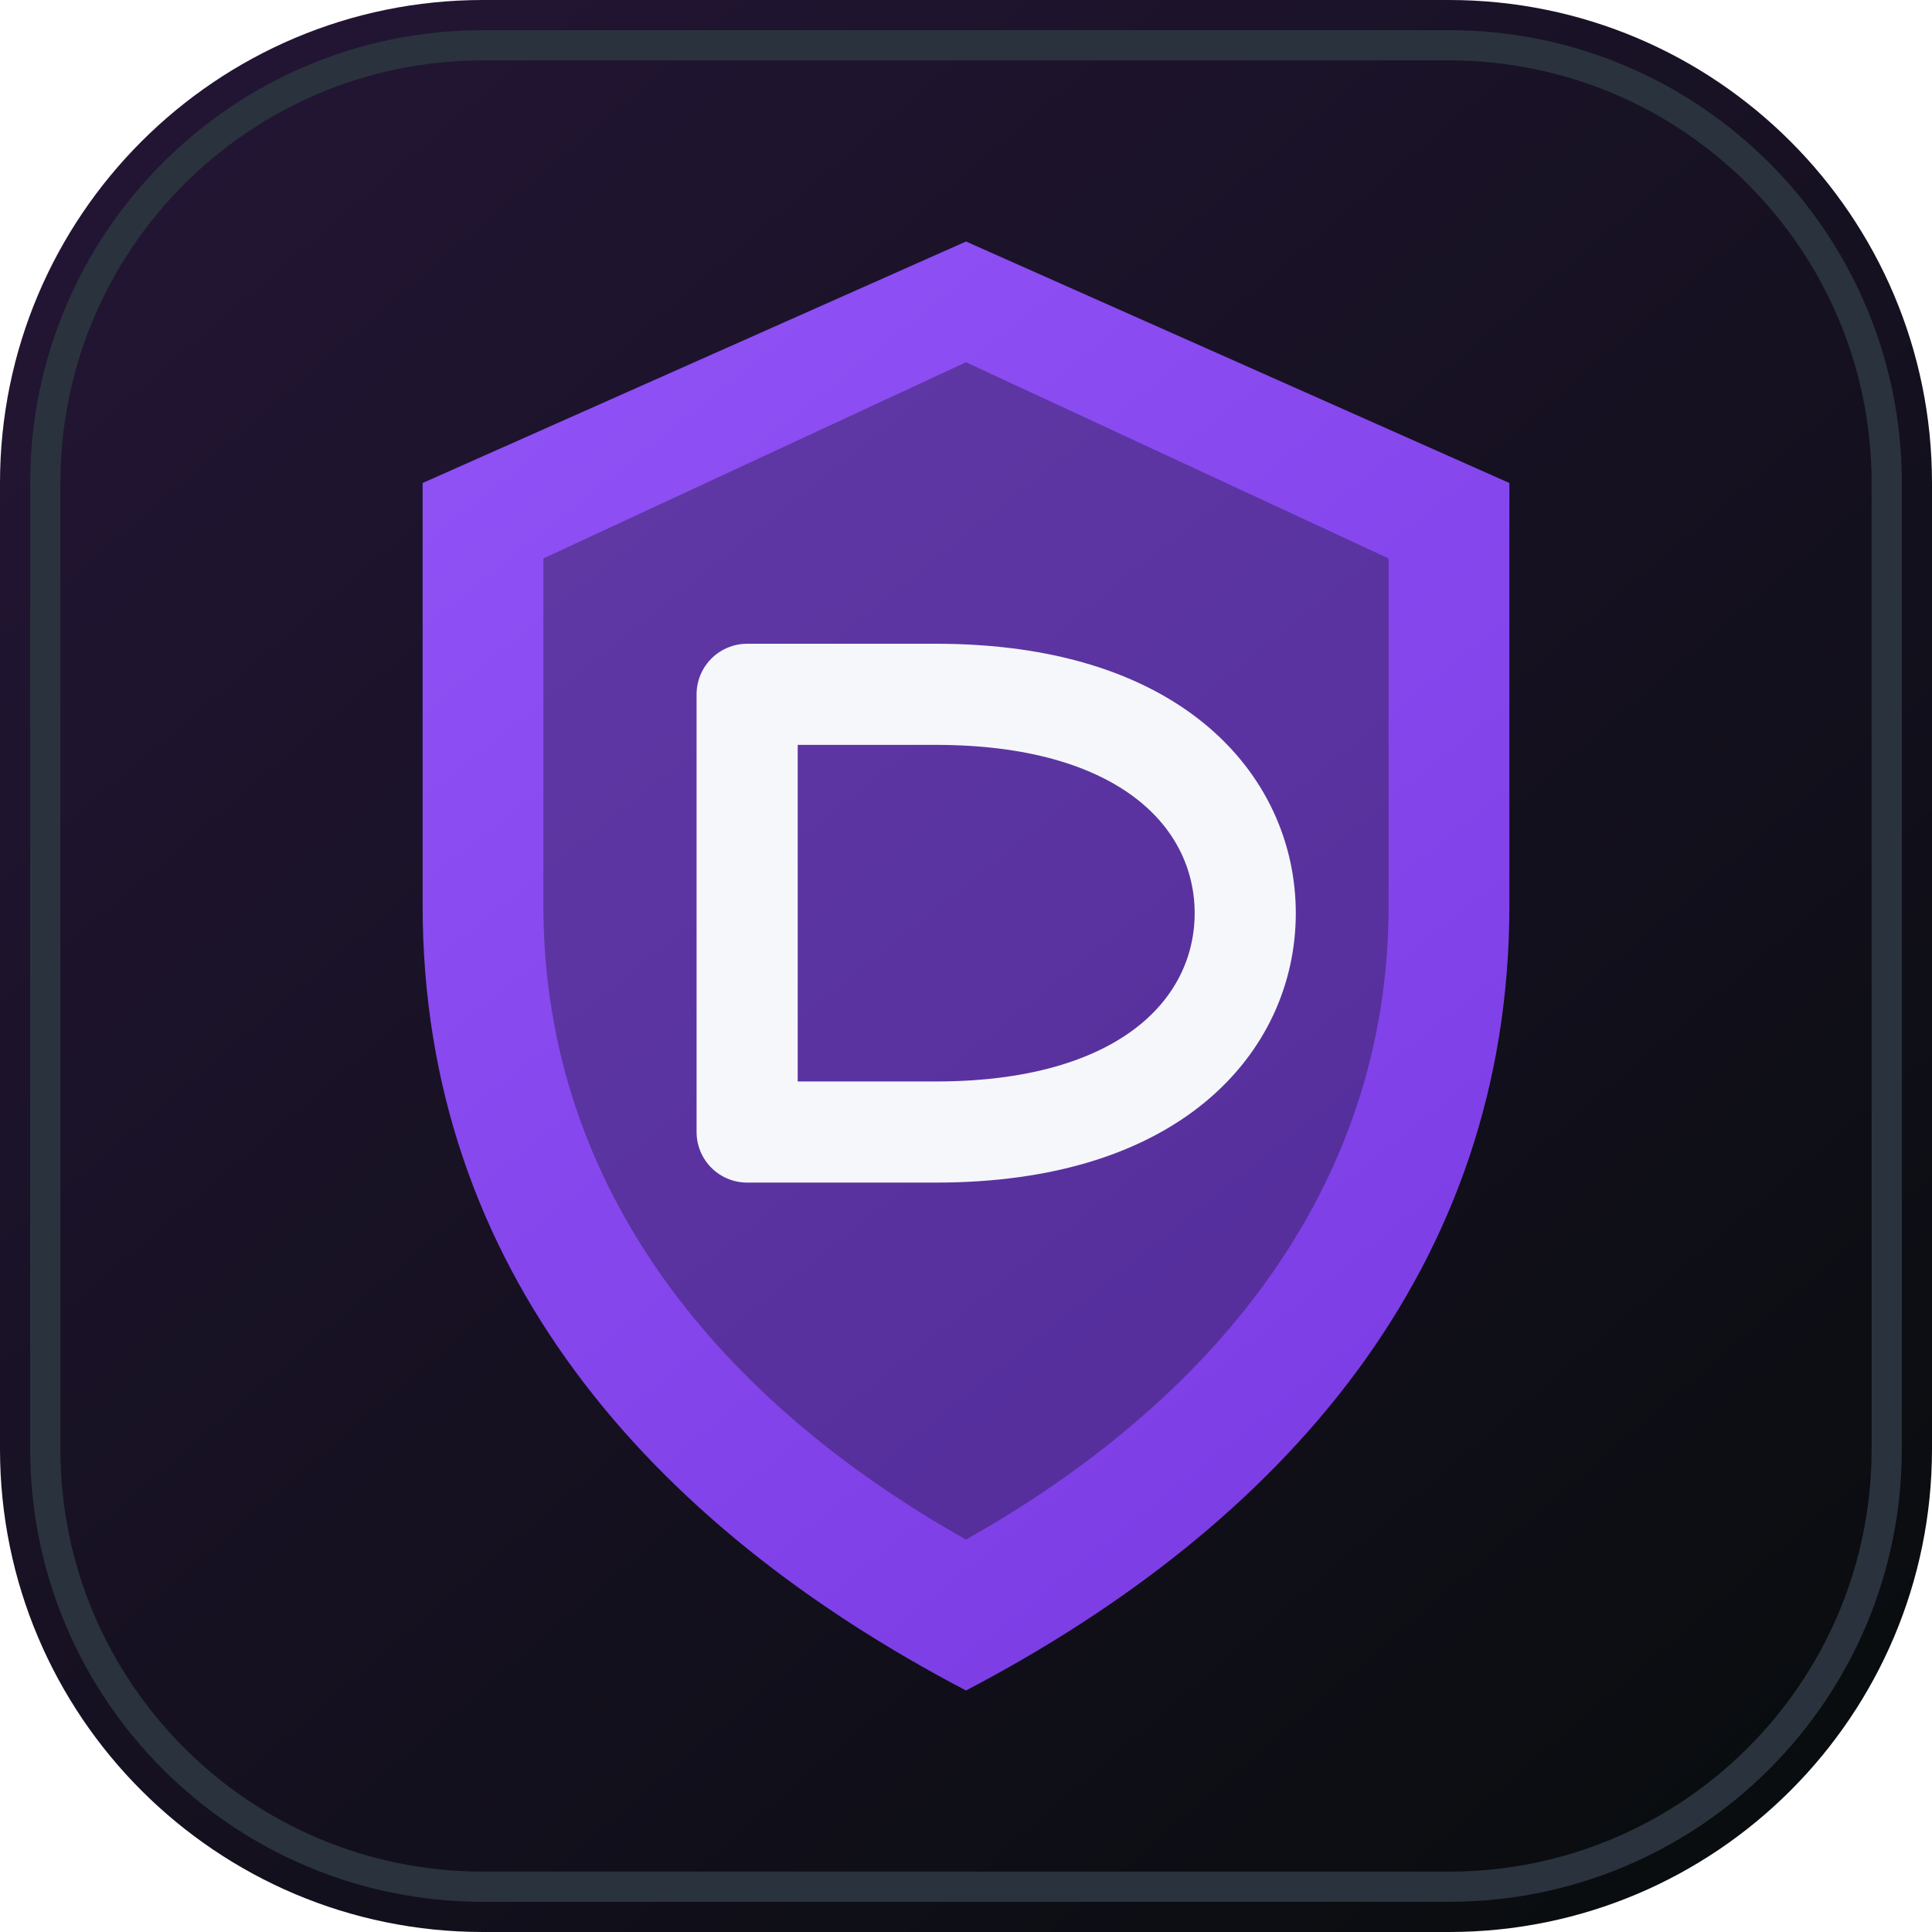
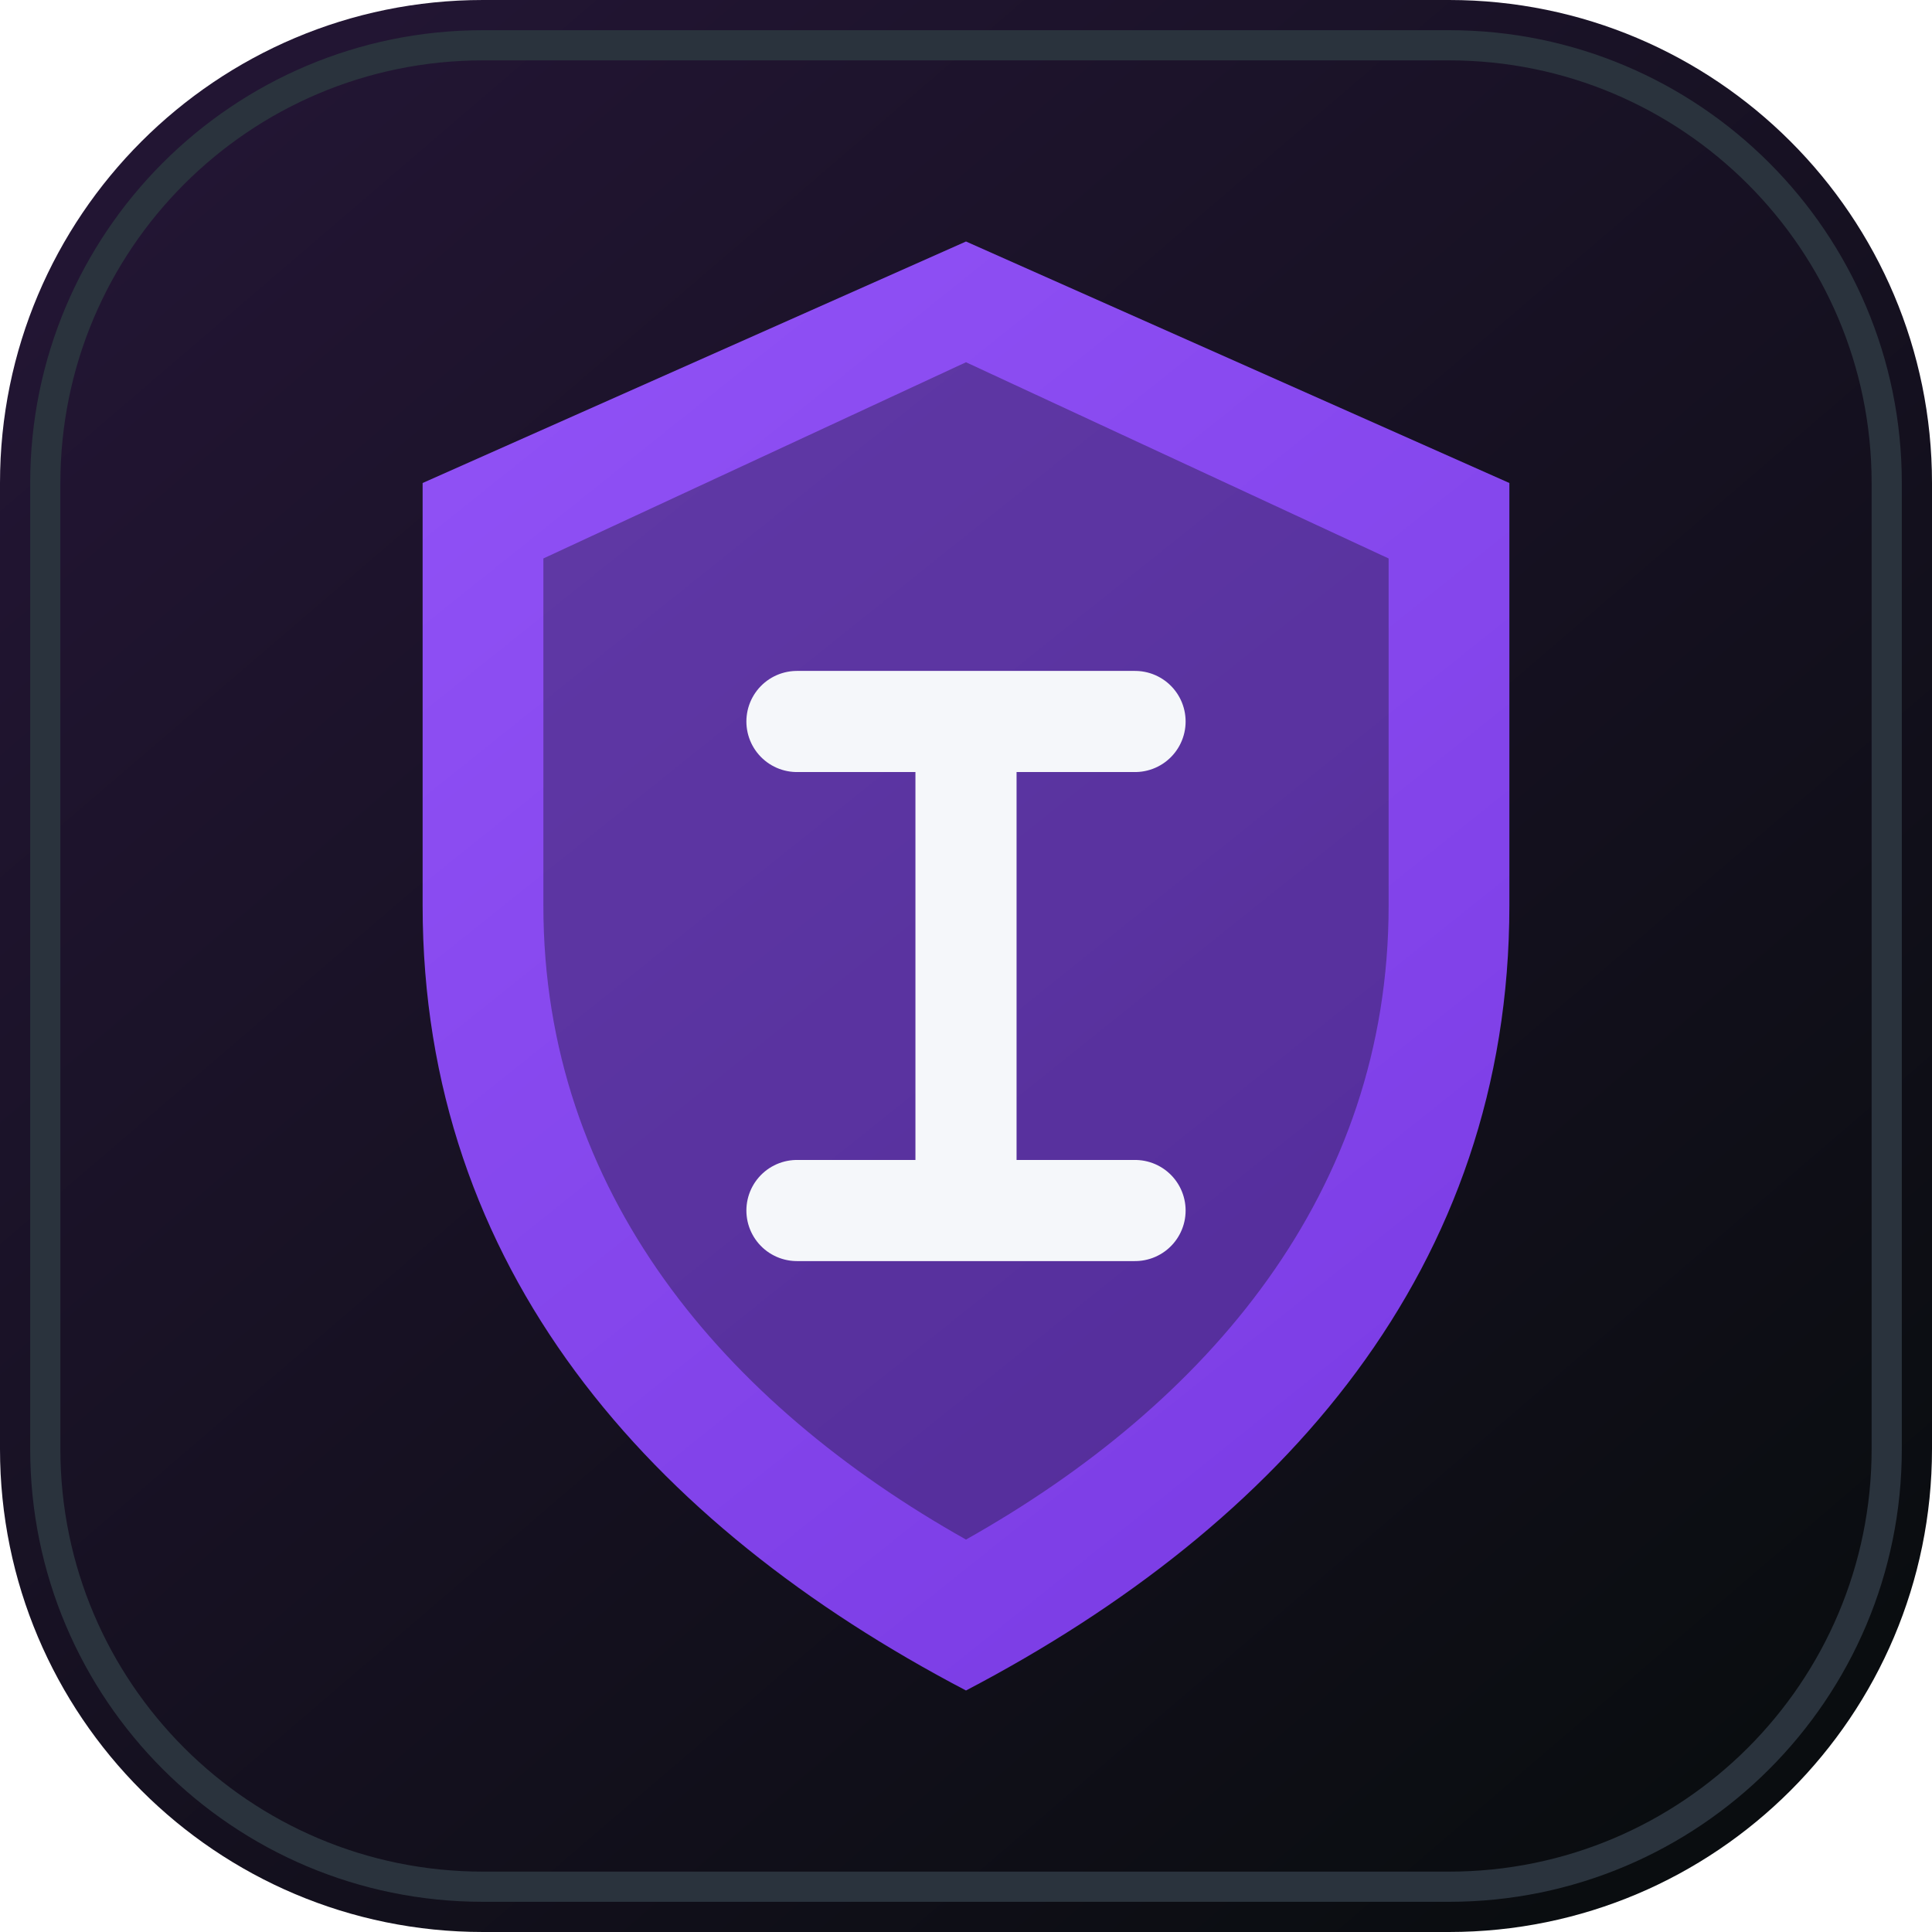
- <svg xmlns="http://www.w3.org/2000/svg" viewBox="0 0 64 64" fill="none" role="img" aria-label="DotaCheats">
+ <svg xmlns="http://www.w3.org/2000/svg" viewBox="0 0 64 64" fill="none" role="img" aria-label="Isle Hacks">
  <defs>
    <linearGradient id="bg" x1="8" y1="4" x2="56" y2="60" gradientUnits="userSpaceOnUse">
      <stop stop-color="#221533" />
      <stop offset="1" stop-color="#0A0D10" />
    </linearGradient>
    <linearGradient id="accent" x1="16" y1="12" x2="48" y2="52" gradientUnits="userSpaceOnUse">
      <stop stop-color="#9654FF" />
      <stop offset="1" stop-color="#7F3DEE" />
    </linearGradient>
    <linearGradient id="blade" x1="22" y1="21" x2="40" y2="36" gradientUnits="userSpaceOnUse">
      <stop stop-color="#F5F7FA" />
      <stop offset="1" stop-color="#C8B8E8" />
    </linearGradient>
  </defs>
  <rect width="64" height="64" rx="16" fill="url(#bg)" />
  <rect x="1.5" y="1.5" width="61" height="61" rx="14.5" stroke="#2A333D" stroke-width="1" />
  <path d="M32 8 14 16v14c0 12 7.5 20.5 18 26 10.5-5.5 18-14 18-26V16L32 8z" fill="url(#accent)" opacity="0.95" />
  <path d="M32 12 18 18.5v11.5c0 9.5 6 16.5 14 21 8-4.5 14-11.5 14-21V18.5L32 12z" fill="#0A0D10" opacity="0.35" />
-   <g transform="translate(33 30.25)">
-     <path d="M-8.25 -7.25V7.25M-8.25 -7.25H-2C5.25 -7.25 8.25 -3.6 8.25 0C8.25 3.6 5.25 7.25 -2 7.25H-8.25" fill="none" stroke="url(#blade)" stroke-width="3.35" stroke-linecap="round" stroke-linejoin="round" />
+   <g transform="translate(32 32)">
+     <path d="M0 -8.1V8.1M-5.6 -8.1H5.6M-5.6 8.1H5.6" fill="none" stroke="url(#blade)" stroke-width="3.35" stroke-linecap="round" stroke-linejoin="round" />
  </g>
</svg>
